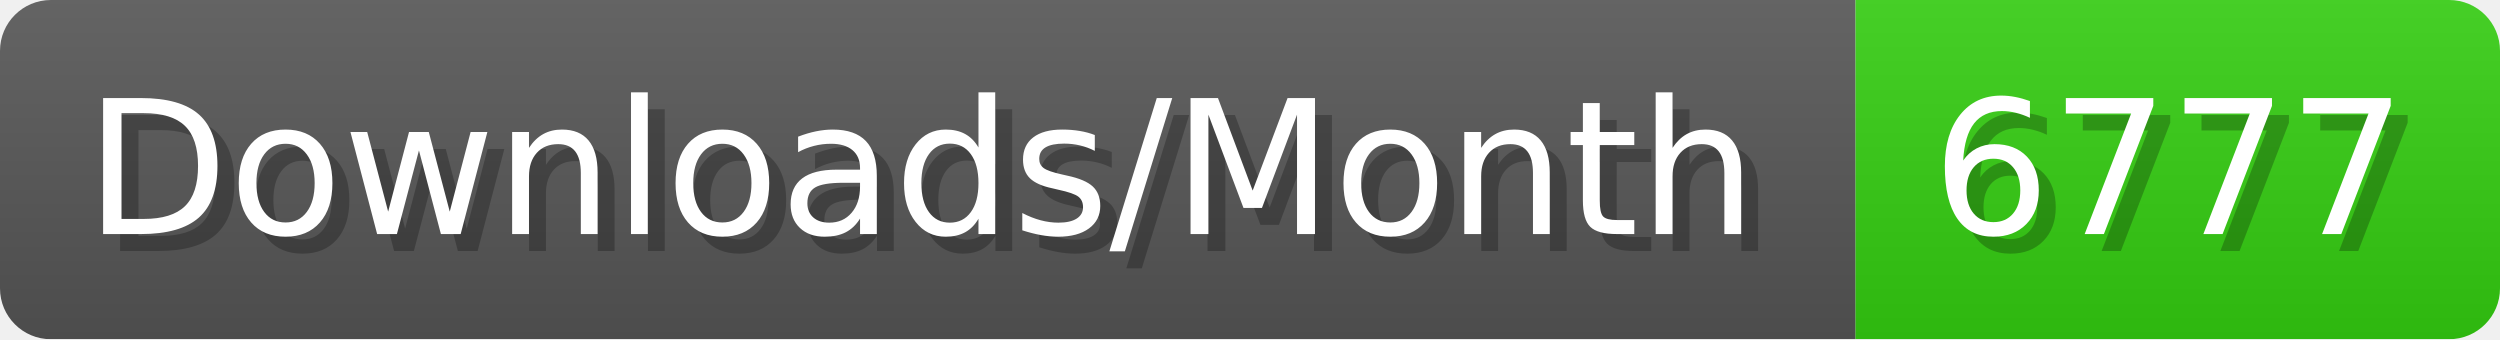
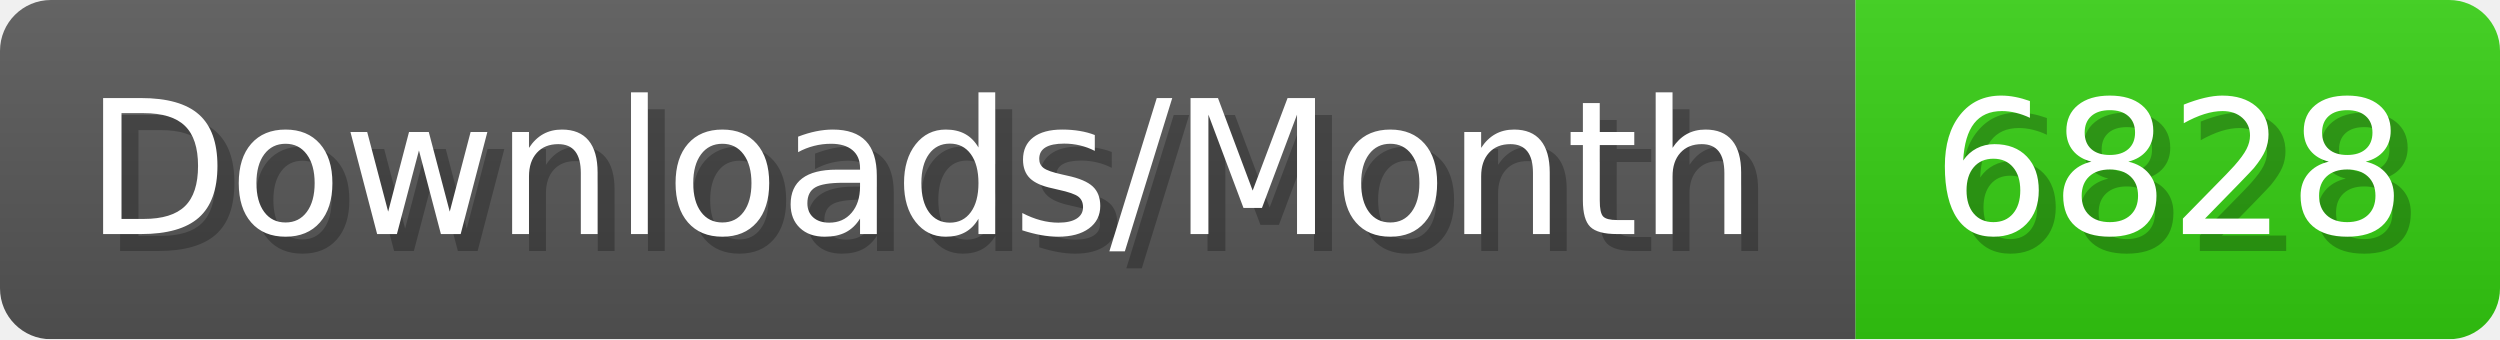
- <svg xmlns="http://www.w3.org/2000/svg" width="147.4" height="20" viewBox="0 0 1474 200" role="img" aria-label="Downloads/Month: 6777">
+ <svg xmlns="http://www.w3.org/2000/svg" width="147.4" height="20" viewBox="0 0 1474 200" role="img" aria-label="Downloads/Month: 6828">
  <linearGradient id="YlXUI" x2="0" y2="100%">
    <stop offset="0" stop-opacity=".1" stop-color="#EEE" />
    <stop offset="1" stop-opacity=".1" />
  </linearGradient>
  <mask id="JHhop">
    <rect width="1474" height="200" rx="30" fill="#FFF" />
  </mask>
  <g mask="url(#JHhop)">
    <rect width="1094" height="200" fill="#555" />
    <rect width="380" height="200" fill="#3C1" x="1094" />
    <rect width="1474" height="200" fill="url(#YlXUI)" />
  </g>
  <g aria-hidden="true" fill="#fff" text-anchor="start" font-family="Verdana,DejaVu Sans,sans-serif" font-size="110">
    <text x="60" y="148" textLength="994" fill="#000" opacity="0.25">Downloads/Month</text>
    <text x="50" y="138" textLength="994">Downloads/Month</text>
-     <text x="1149" y="148" textLength="280" fill="#000" opacity="0.25">6777</text>
-     <text x="1139" y="138" textLength="280">6777</text>
+     <text x="1149" y="148" textLength="280" fill="#000" opacity="0.25">6828</text>
+     <text x="1139" y="138" textLength="280">6828</text>
  </g>
</svg>
